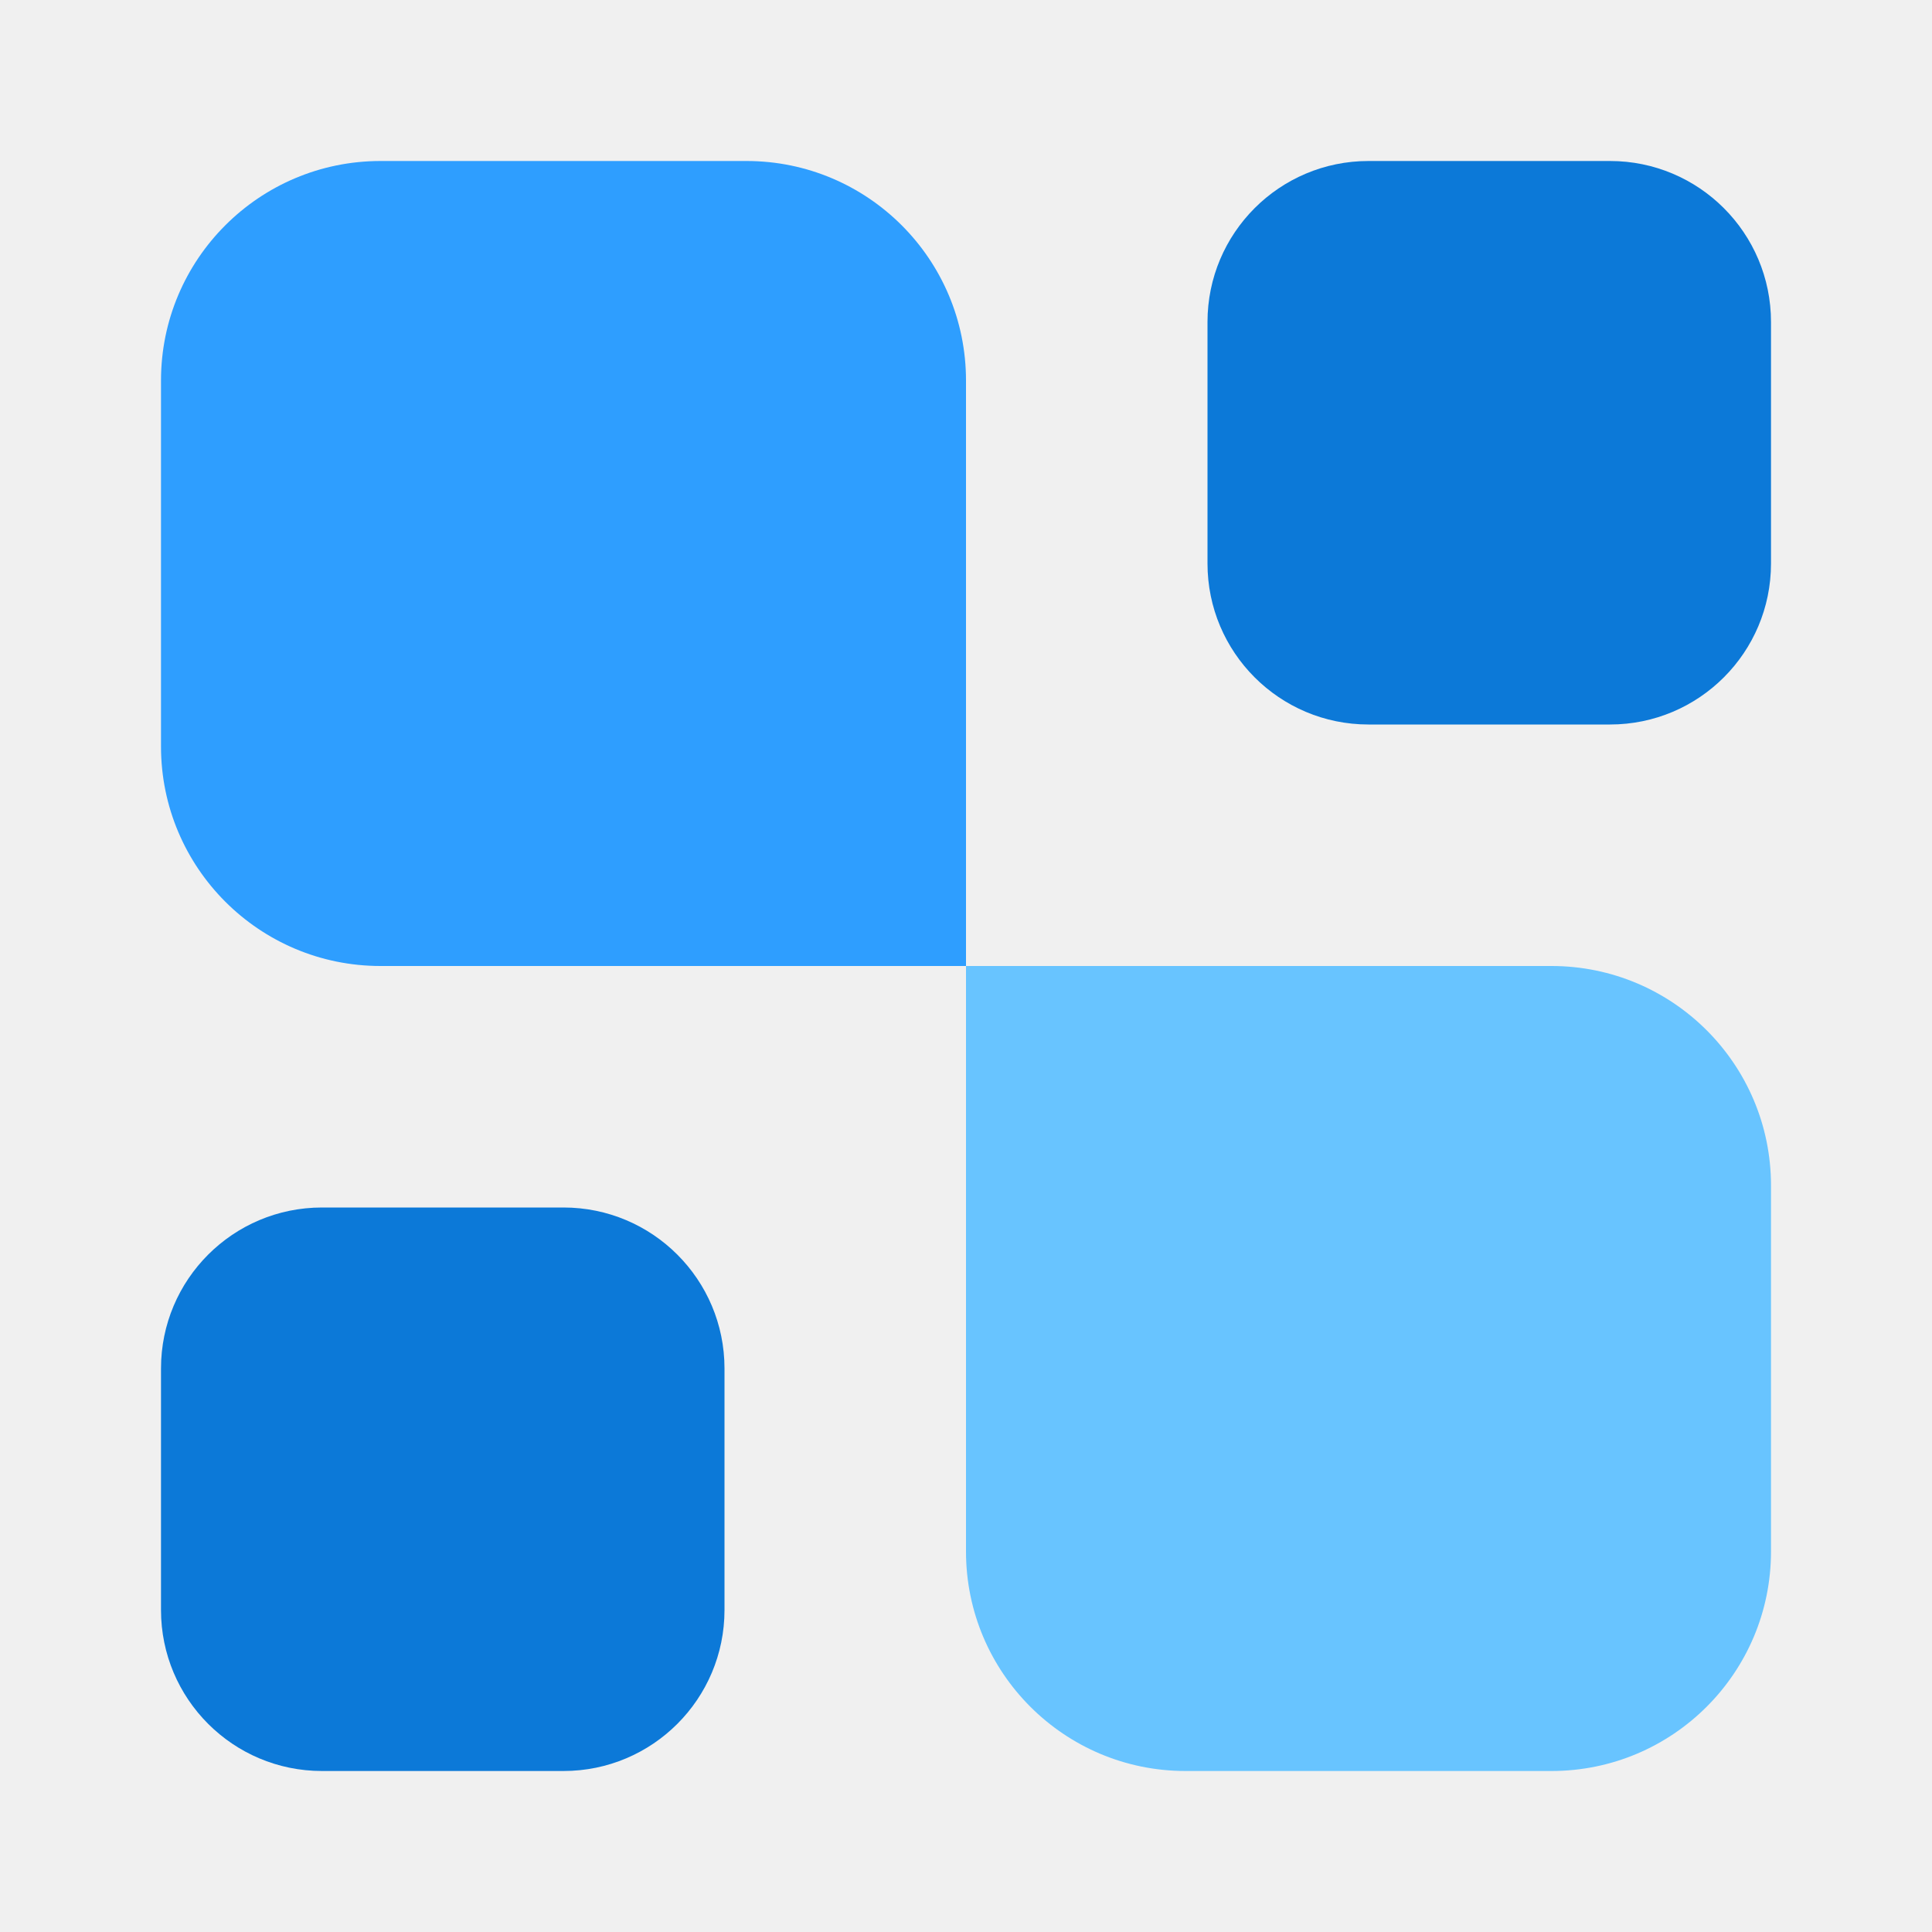
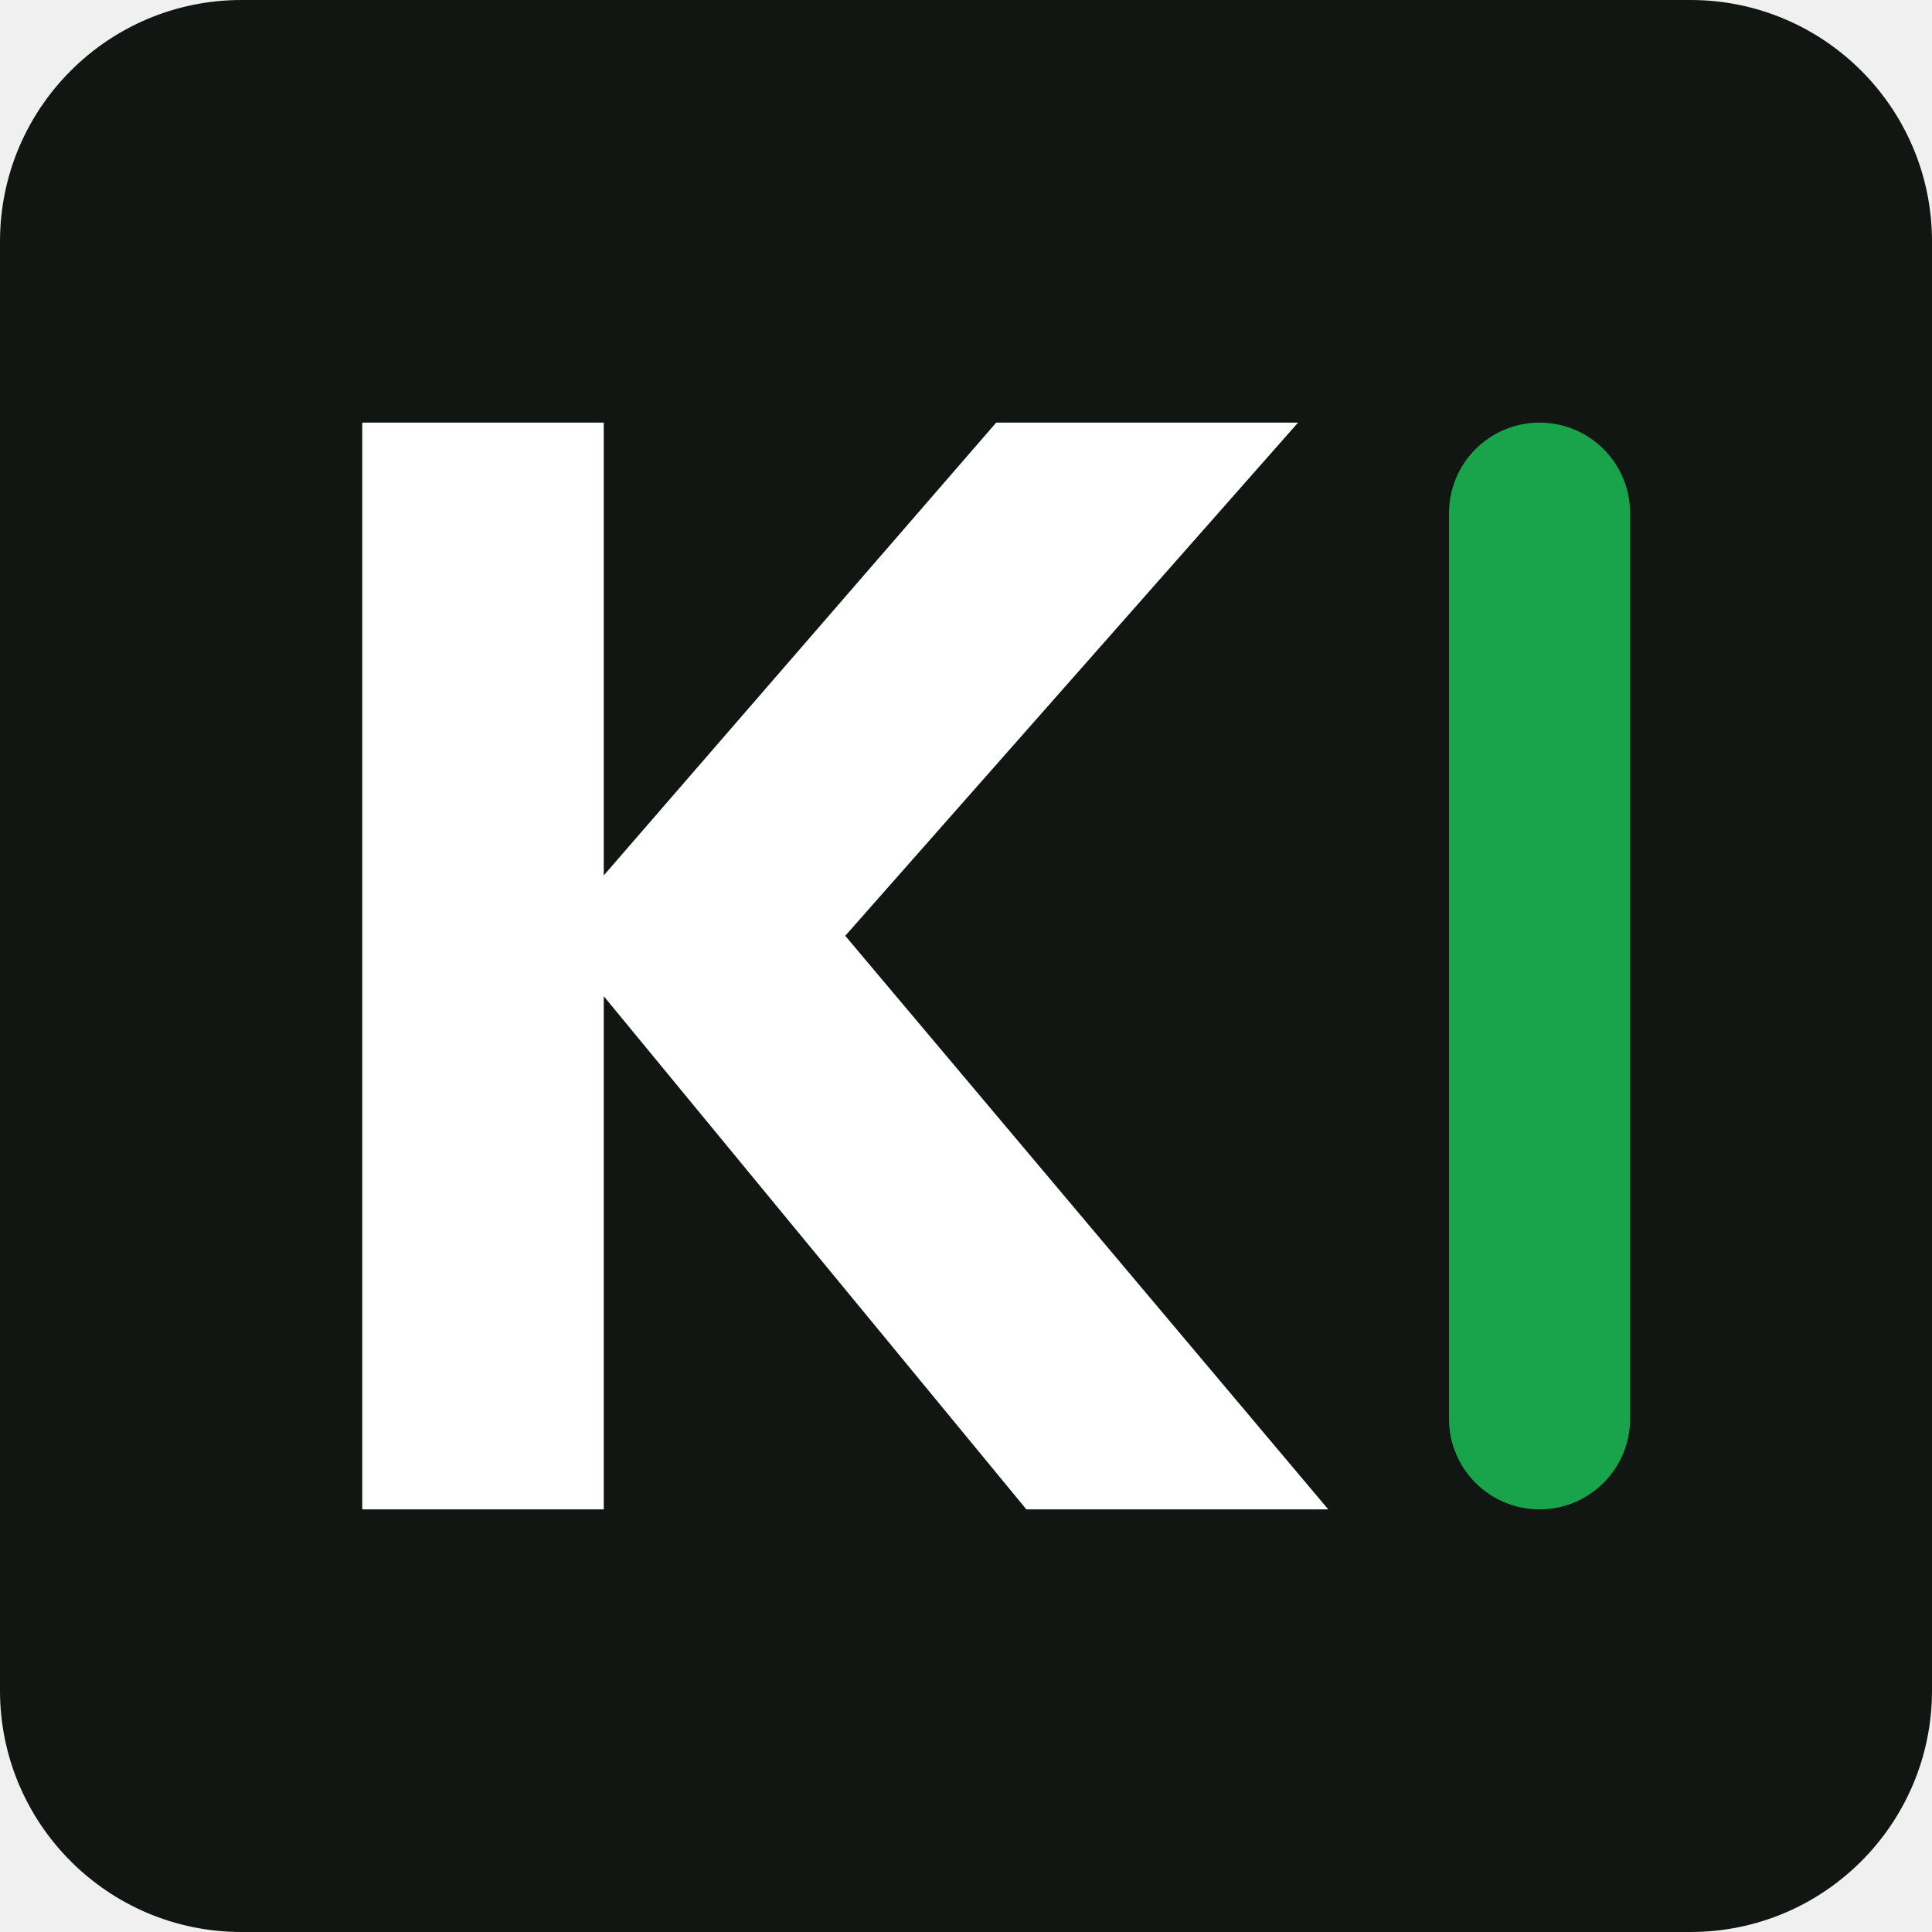
- <svg xmlns="http://www.w3.org/2000/svg" width="24" height="24" viewBox="0 0 24 24" fill="none">
-   <path d="M22 19.273C22 20.779 20.779 22 19.273 22H14.727C13.221 22 12 20.779 12 19.273V12H19.273C20.779 12 22 13.221 22 14.727V19.273Z" fill="#68C4FF" />
-   <path d="M20 2C21.105 2 22 2.895 22 4V7C22 8.105 21.105 9 20 9H17C15.895 9 15 8.105 15 7V4C15 2.895 15.895 2 17 2H20Z" fill="#0C79D8" />
-   <path d="M7 15C8.105 15 9 15.895 9 17V20C9 21.105 8.105 22 7 22H4C2.895 22 2 21.105 2 20V17C2 15.895 2.895 15 4 15H7Z" fill="#0C79D8" />
-   <path d="M12 12H4.727C3.221 12 2 10.779 2 9.273V4.727C2 3.221 3.221 2 4.727 2H9.273C10.779 2 12 3.221 12 4.727V12Z" fill="#2E9EFF" />
+ <svg xmlns="http://www.w3.org/2000/svg" viewBox="0 0 64 64">
+   <rect width="64" height="64" rx="8" fill="#111613" />
+   <path d="M12 14h8v15l13-15h10L28 31l16 19H34L20 33v17h-8V14Z" fill="#fff" />
+   <rect x="48" y="14" width="6" height="36" rx="3" fill="#19a34a" />
</svg>
